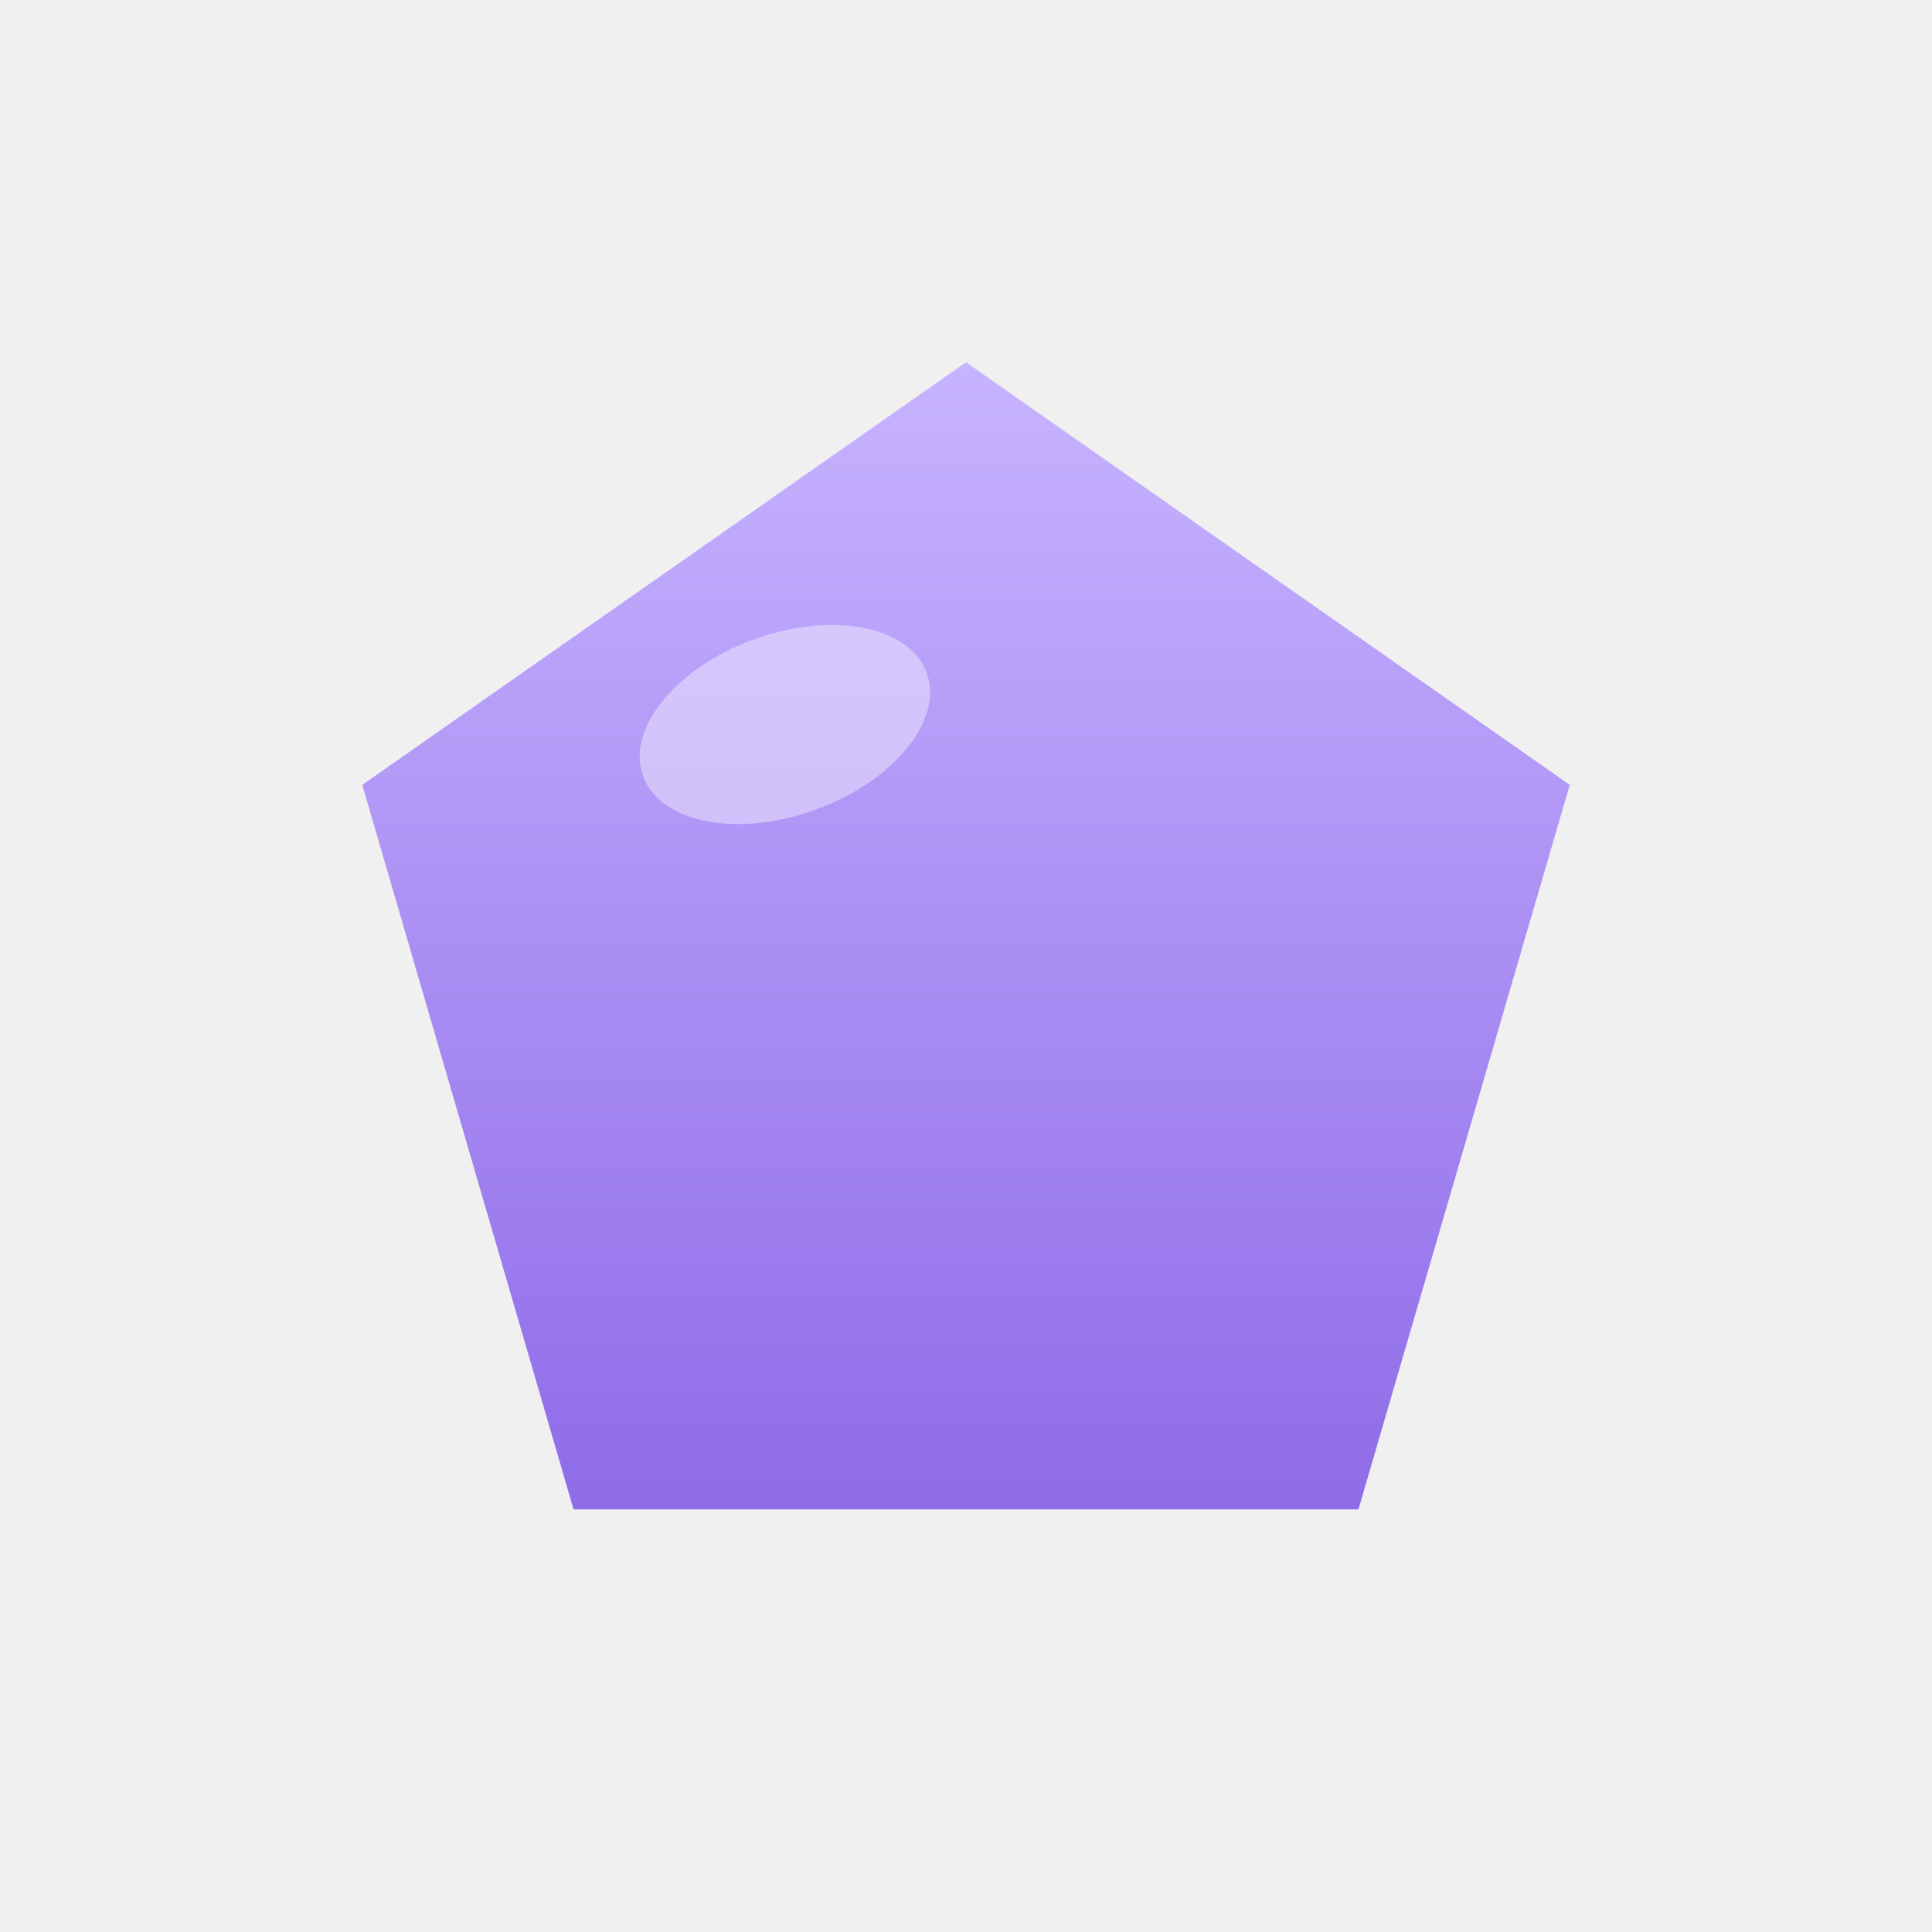
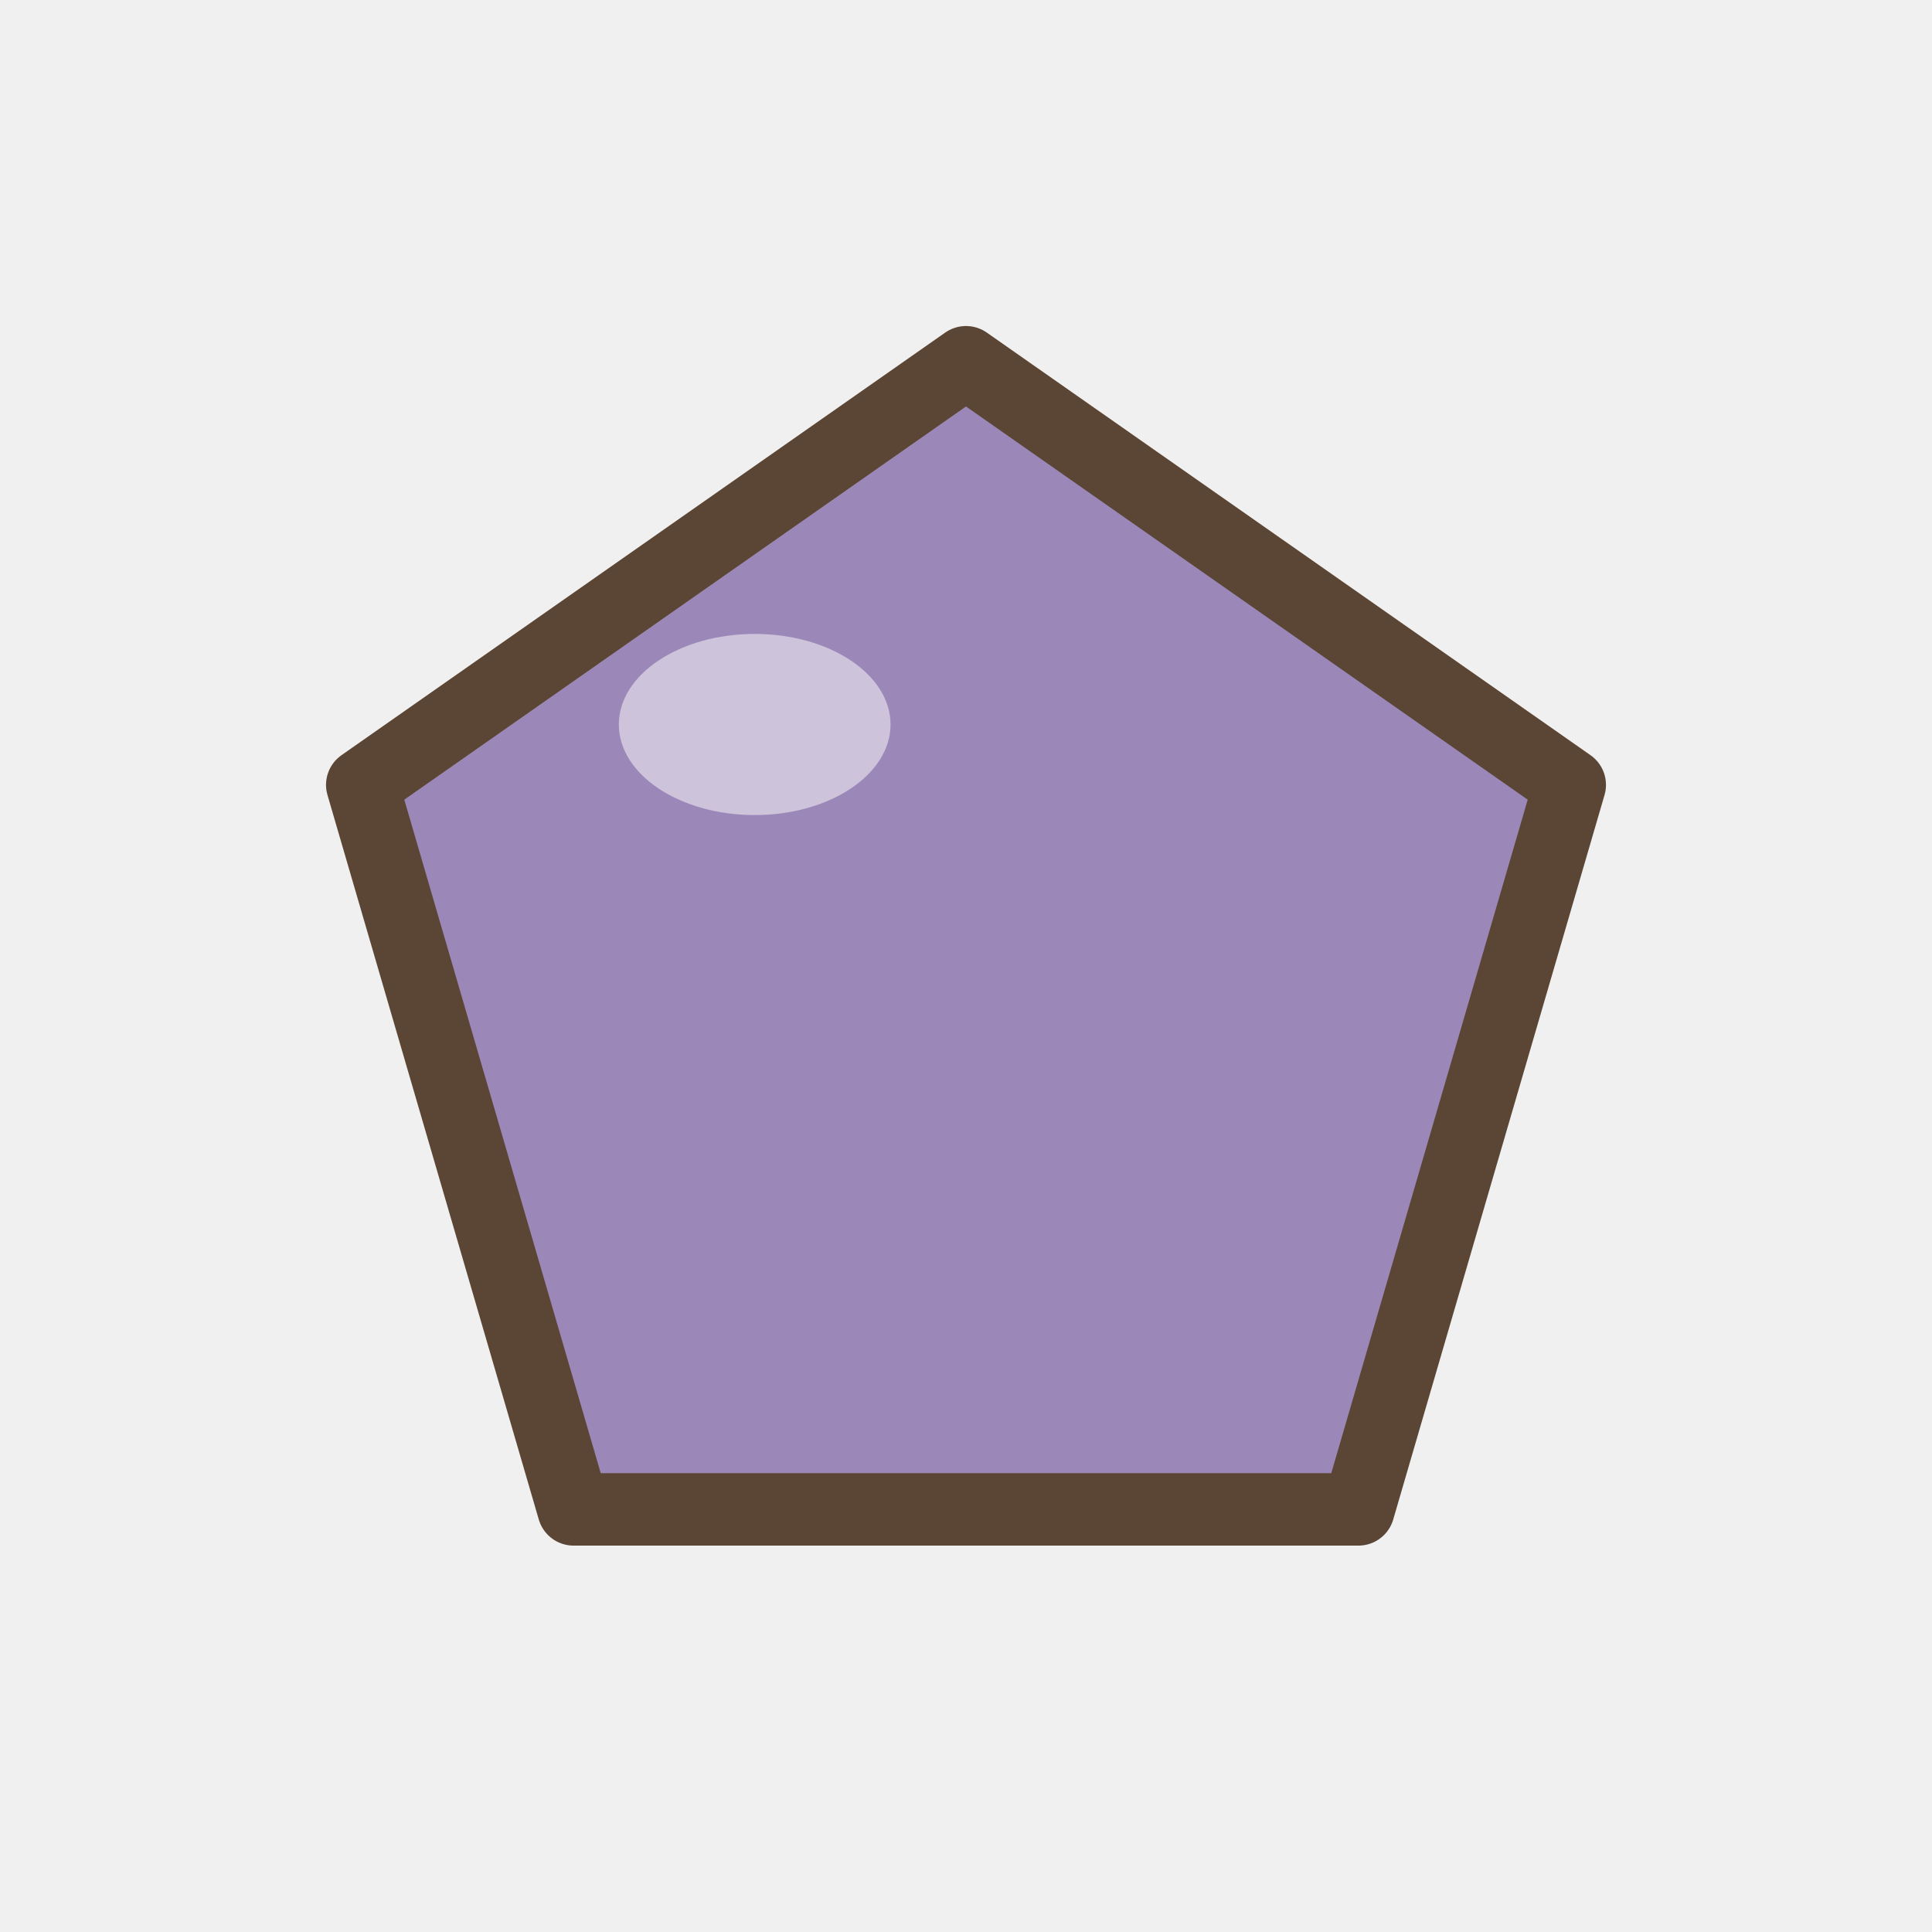
<svg xmlns="http://www.w3.org/2000/svg" viewBox="0 0 64 64">
-   <defs>
-     <linearGradient id="g-purple" x1="0" y1="0" x2="0" y2="1">
-       <stop offset="0" stop-color="#C7B4FF" />
-       <stop offset="1" stop-color="#8F6BE8" />
-     </linearGradient>
-   </defs>
-   <polygon points="32,12 52,26 45,50 19,50 12,26" fill="url(#g-purple)" />
-   <ellipse cx="26" cy="24" rx="5" ry="3" fill="#fff" opacity=".4" transform="rotate(-20 26 24)" />
+   <style>.st{stroke:#5B4636;stroke-width:2.4;stroke-linejoin:round;stroke-linecap:round}.th{stroke:#5B4636;stroke-width:1.5;fill:none;stroke-linecap:round;stroke-linejoin:round}</style>
+   <polygon class="st" points="32,12 52,26 45,50 19,50 12,26" fill="#9B88B8" />
+   <ellipse cx="25" cy="24" rx="4.5" ry="3" fill="#fff" opacity="0.5" />
</svg>
